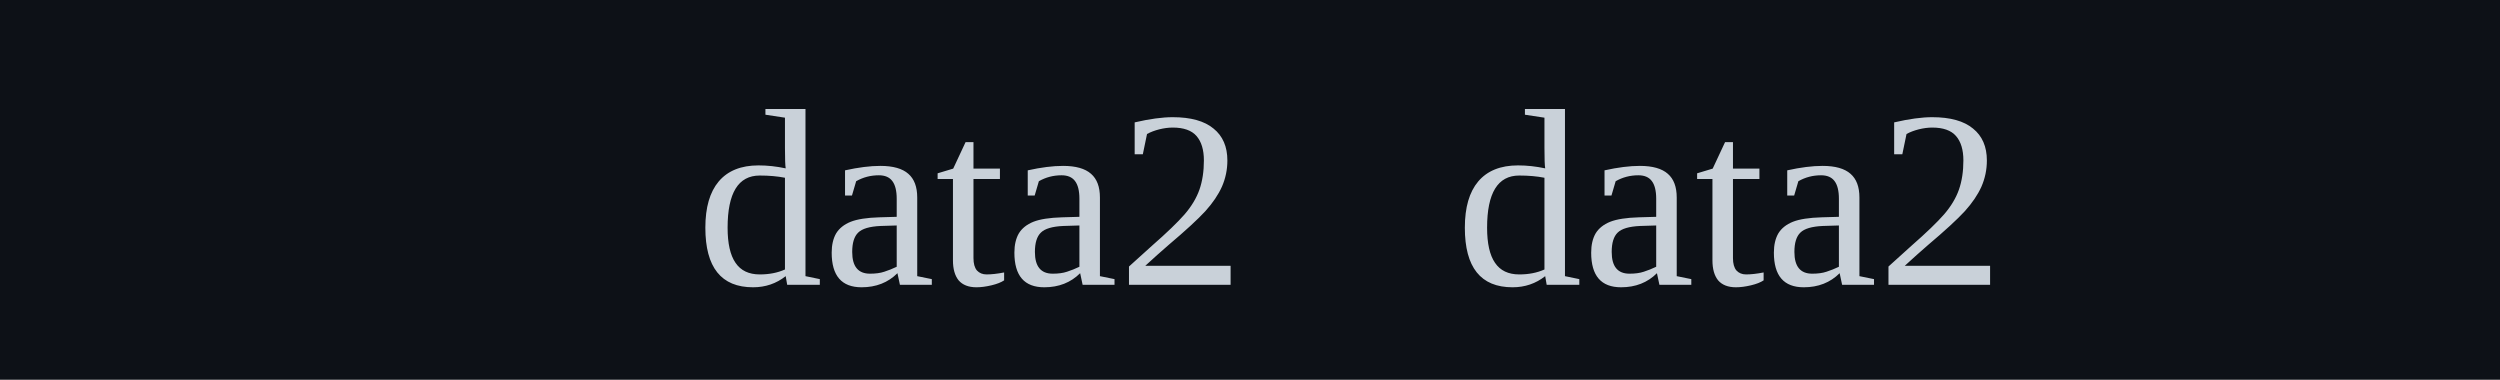
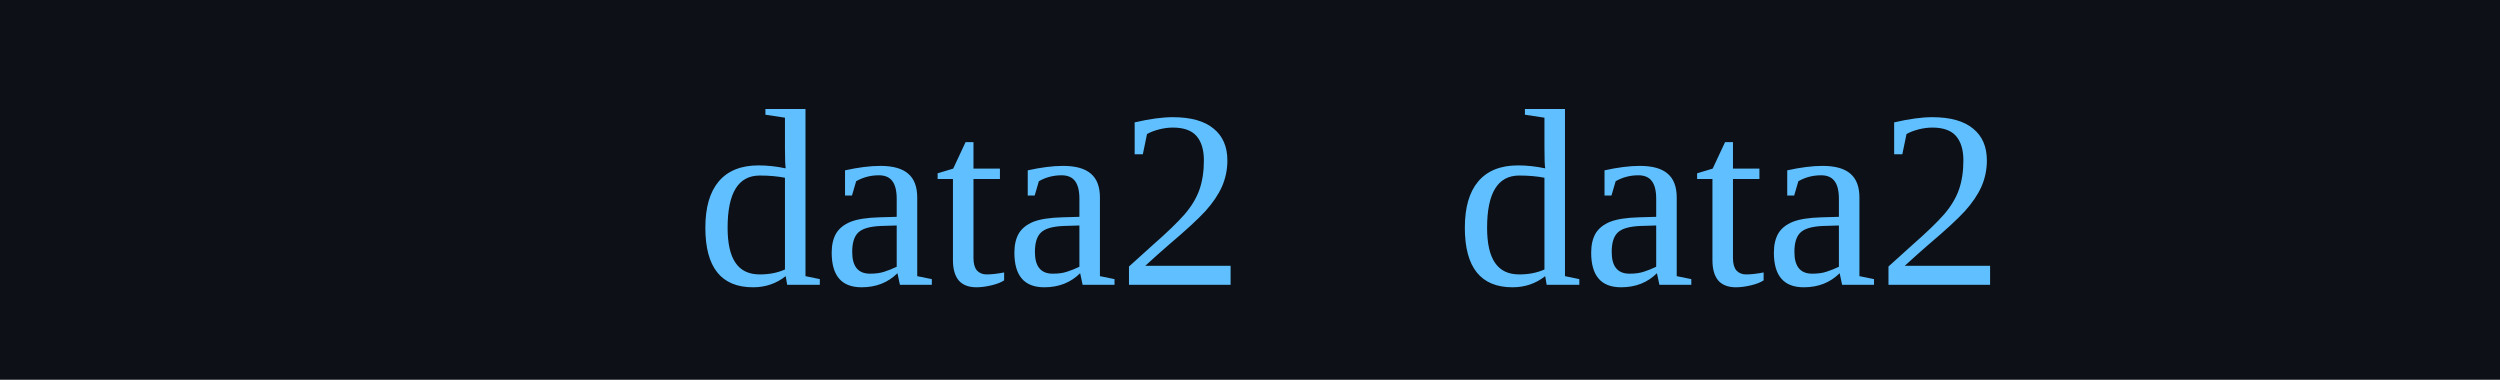
<svg xmlns="http://www.w3.org/2000/svg" version="1.1" viewBox="0 432 158 24" width="158px" height="24px">
  <rect fill="rgb(13,17,23)" fill-opacity="1" width="158" height="24" x="0" y="432" />
-   <text fill="rgb(201,209,217)" fill-opacity="1.0" font-size="16" x="44" y="450" textLength="40" lengthAdjust="spacingAndGlyphs">data2</text>
-   <text fill="rgb(201,209,217)" fill-opacity="1.0" font-size="16" x="92" y="450" textLength="40" lengthAdjust="spacingAndGlyphs">data2</text>
+   <text fill="rgb(96,192,255)" fill-opacity="1.0" font-size="16" x="44" y="450" textLength="40" lengthAdjust="spacingAndGlyphs">data2</text>
+   <text fill="rgb(96,192,255)" fill-opacity="1.0" font-size="16" x="92" y="450" textLength="40" lengthAdjust="spacingAndGlyphs">data2</text>
</svg>
